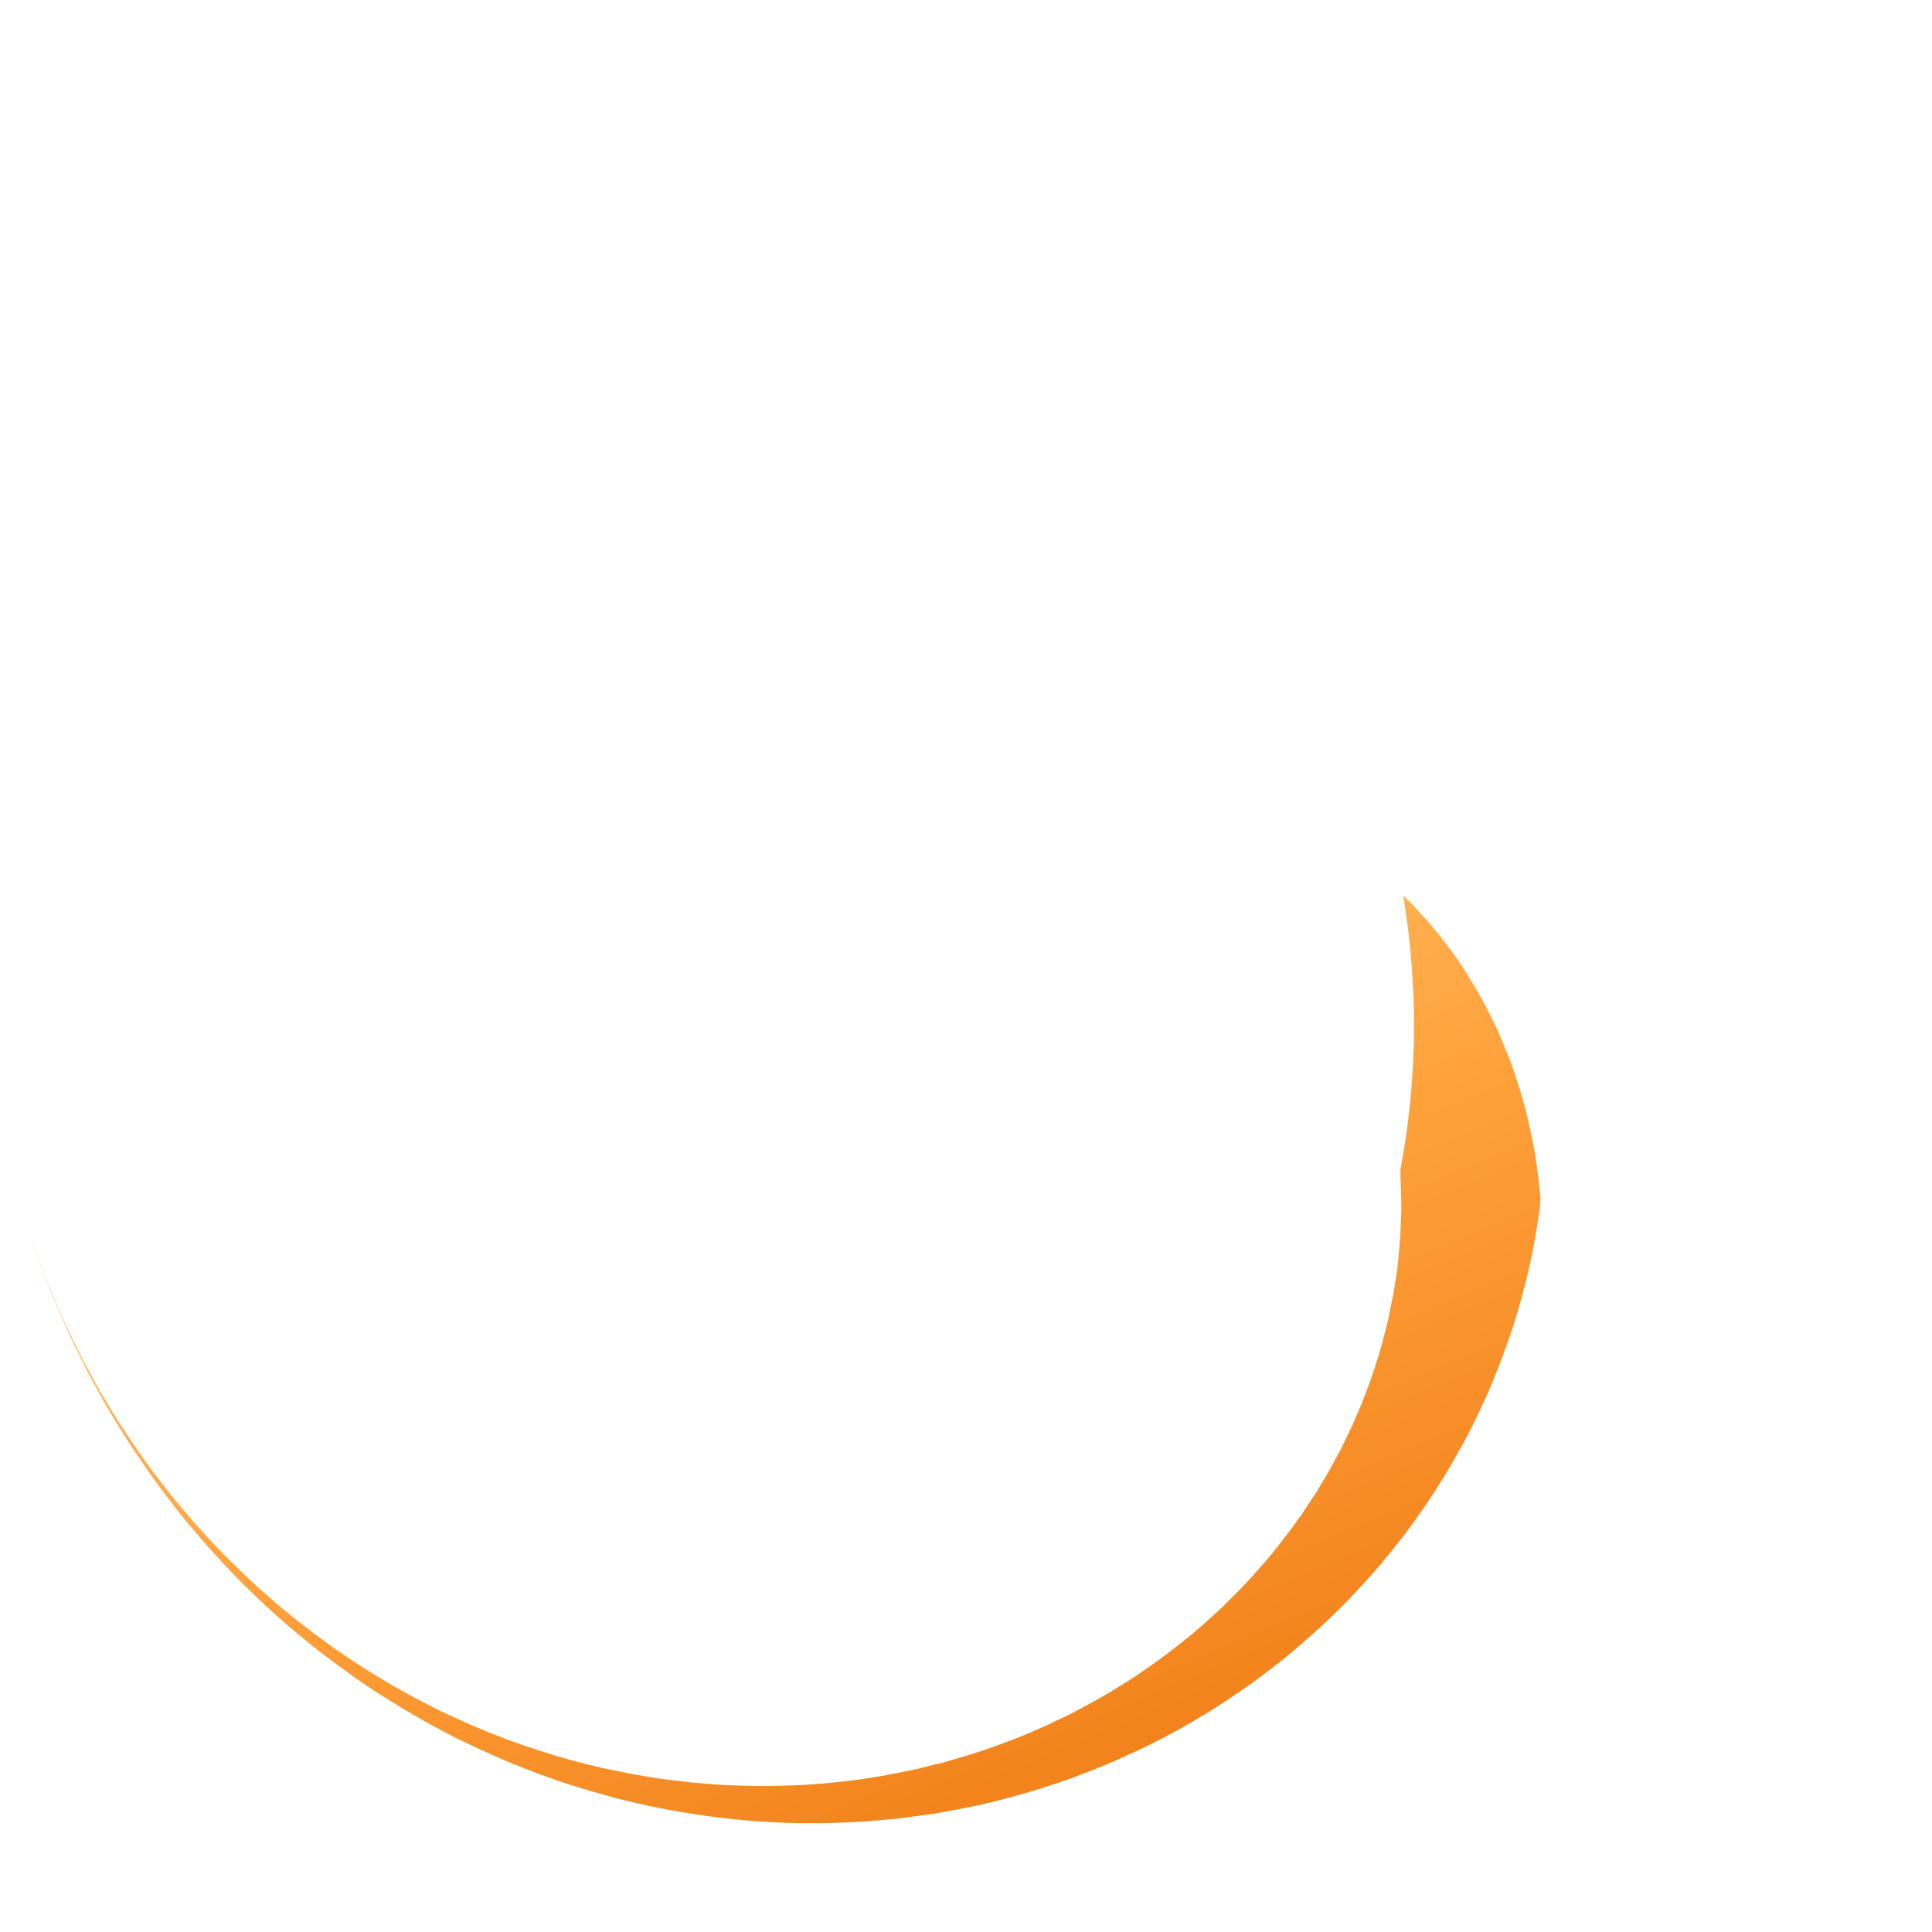
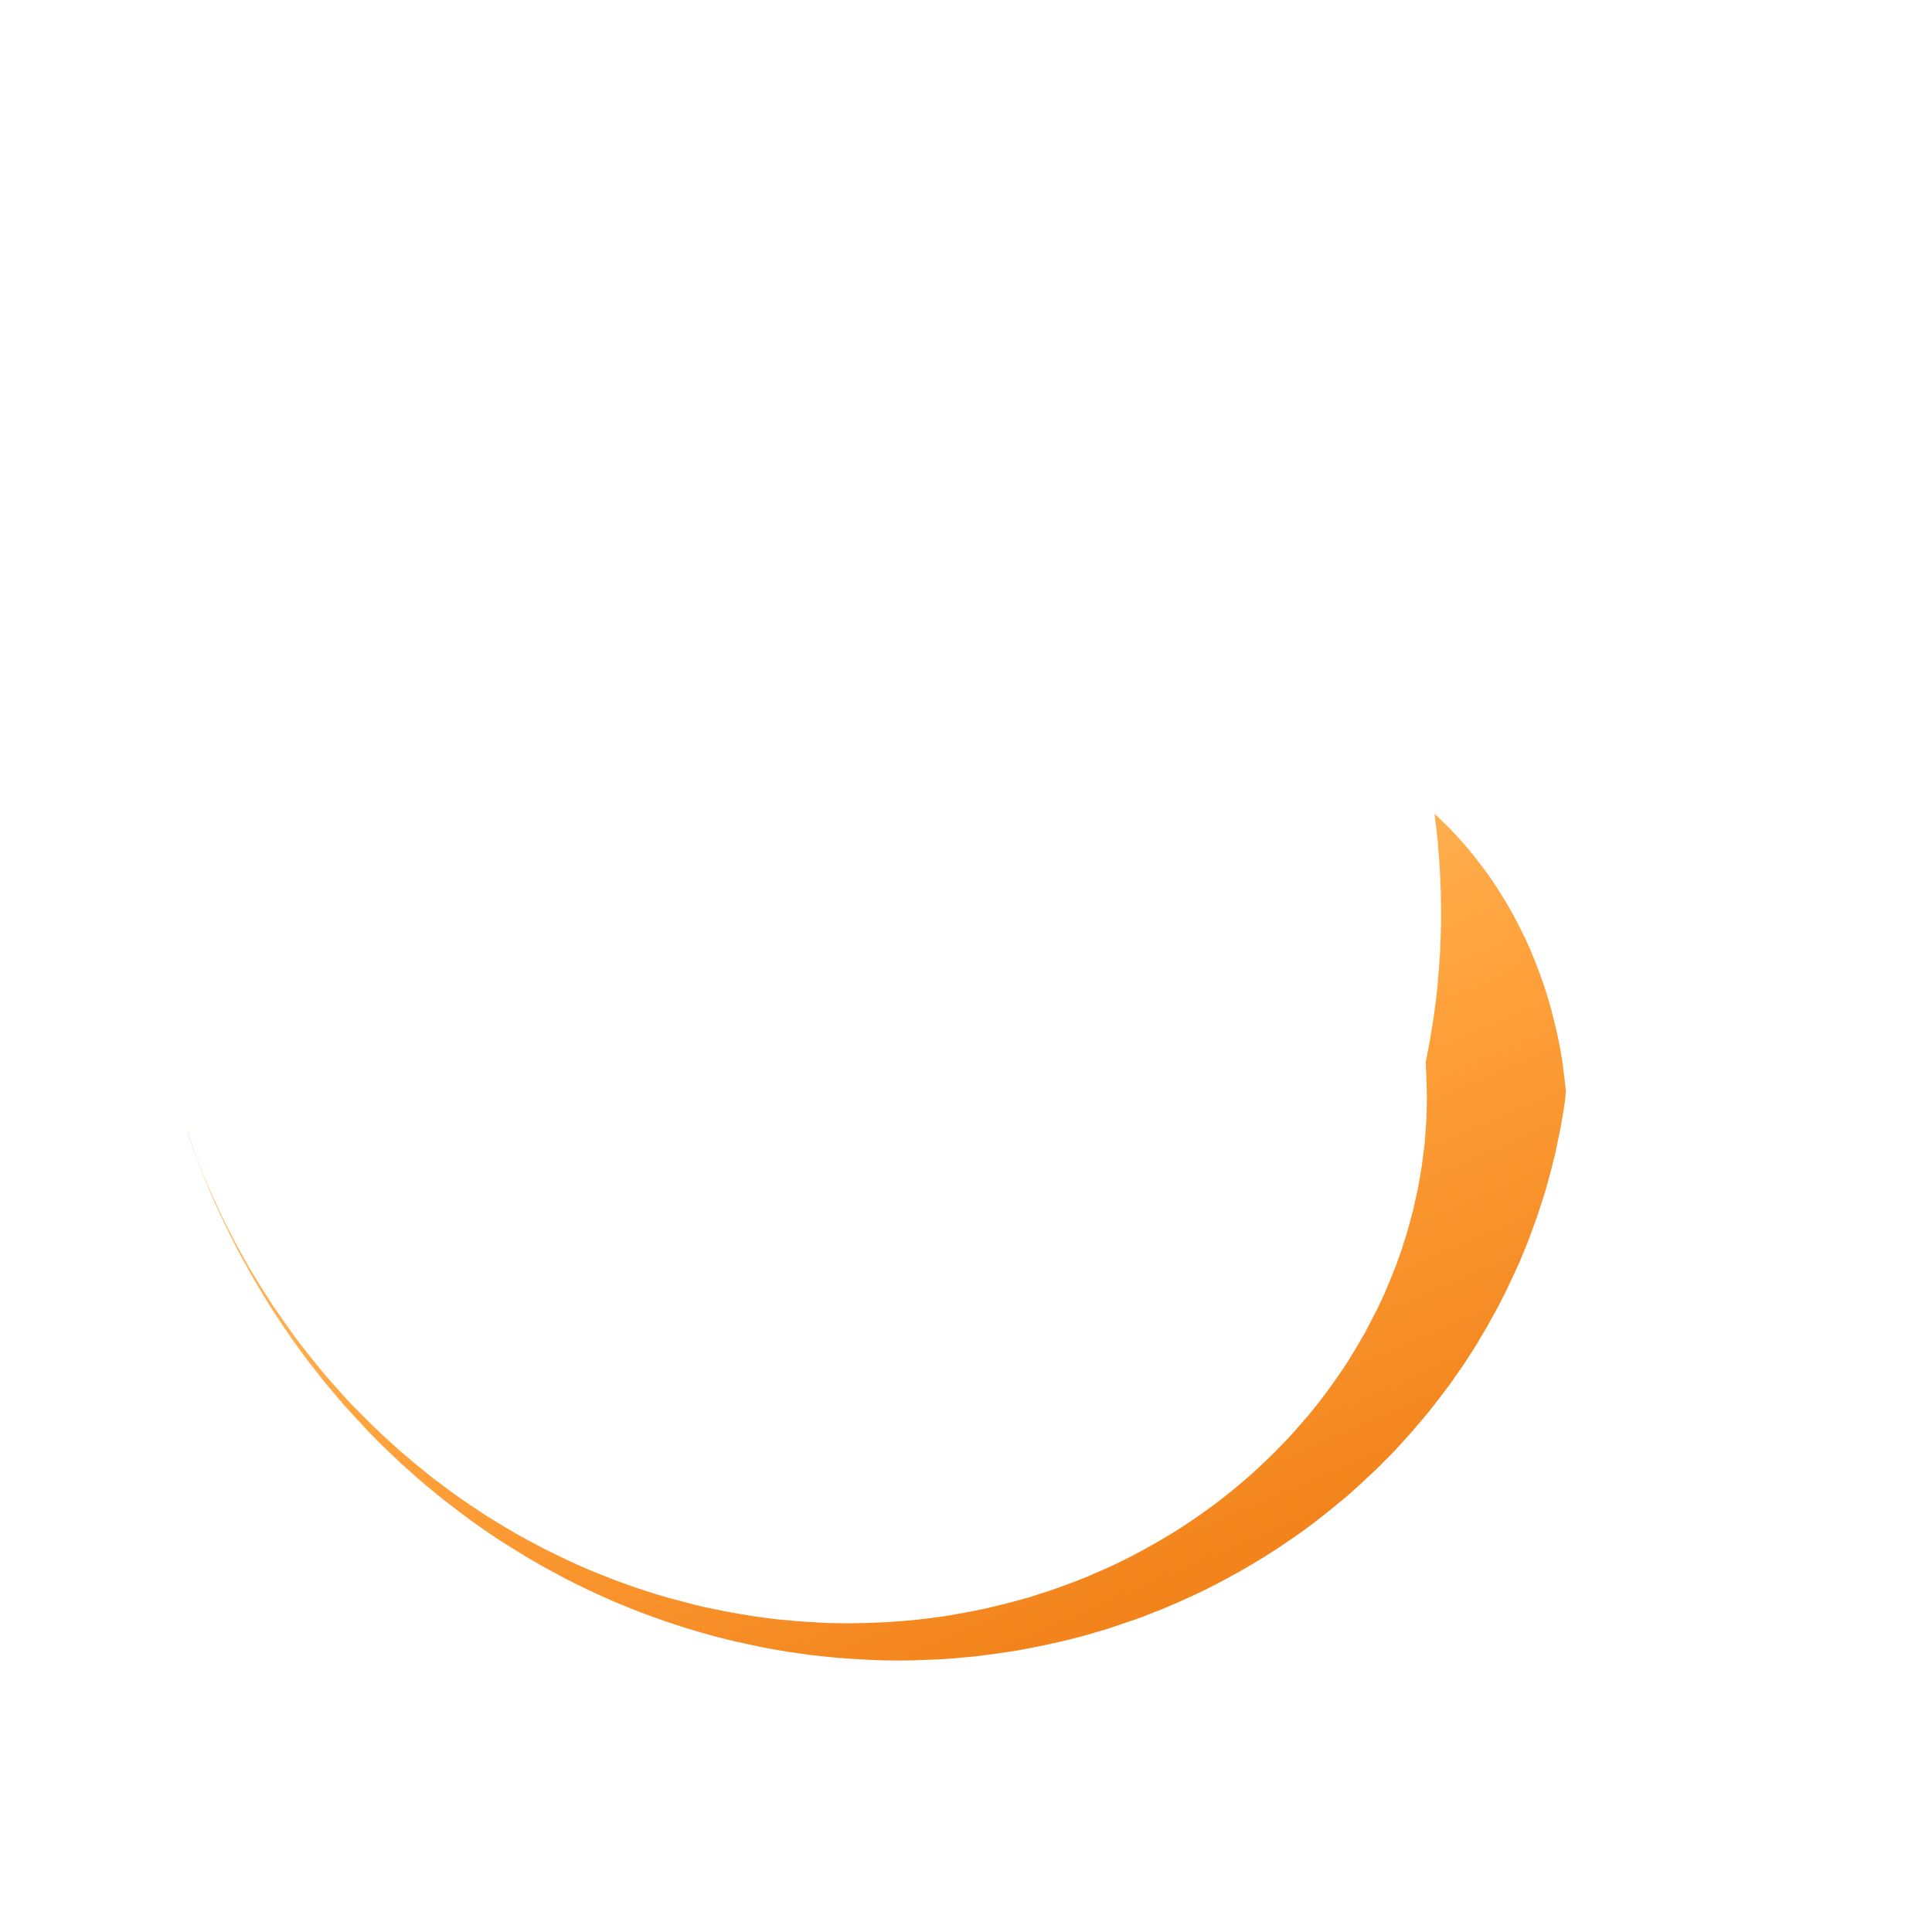
<svg xmlns="http://www.w3.org/2000/svg" width="1024" height="1024" viewBox="0 0 1024 1024">
  <defs>
    <linearGradient id="chip" x1="0.15" y1="0" x2="0.85" y2="1">
      <stop offset="0" stop-color="#FFCE7C" />
      <stop offset="0.5" stop-color="#FFA23C" />
      <stop offset="1" stop-color="#EF7A12" />
    </linearGradient>
    <linearGradient id="work" x1="0.1" y1="0" x2="0.9" y2="1">
      <stop offset="0" stop-color="#F2F5FC" />
      <stop offset="1" stop-color="#94A5C2" />
    </linearGradient>
    <linearGradient id="tool" x1="0" y1="0" x2="1" y2="1">
      <stop offset="0" stop-color="#232838" />
      <stop offset="1" stop-color="#11131D" />
    </linearGradient>
  </defs>
-   <path d="M 743.7 474.6 L 747.2 478.0 L 750.5 481.5 L 753.8 485.1 L 757.1 488.7 L 760.3 492.5 L 763.4 496.3 L 766.4 500.2 L 769.4 504.2 L 772.3 508.2 L 775.1 512.4 L 777.8 516.6 L 780.4 520.9 L 783.0 525.2 L 785.5 529.7 L 787.9 534.2 L 790.2 538.7 L 792.5 543.3 L 794.6 548.0 L 796.6 552.8 L 798.6 557.6 L 800.5 562.4 L 802.3 567.4 L 803.9 572.3 L 805.5 577.3 L 807.0 582.4 L 808.4 587.5 L 809.7 592.7 L 810.9 597.9 L 812.0 603.1 L 813.0 608.4 L 813.9 613.7 L 814.7 619.0 L 815.4 624.4 L 816.0 629.8 L 816.5 635.3 L 816.1 640.5 L 815.3 645.8 L 814.5 651.0 L 813.6 656.2 L 812.7 661.4 L 811.6 666.6 L 810.5 671.8 L 809.3 677.0 L 808.0 682.1 L 806.6 687.3 L 805.2 692.4 L 803.7 697.5 L 802.1 702.6 L 800.4 707.7 L 798.6 712.8 L 796.8 717.9 L 794.9 722.9 L 792.9 727.9 L 790.9 732.9 L 788.8 737.9 L 786.5 742.8 L 784.3 747.7 L 781.9 752.6 L 779.5 757.5 L 777.0 762.3 L 774.4 767.1 L 771.7 771.8 L 769.0 776.6 L 766.2 781.3 L 763.3 785.9 L 760.4 790.6 L 757.4 795.1 L 754.3 799.7 L 751.1 804.2 L 747.9 808.7 L 744.6 813.1 L 741.2 817.5 L 737.8 821.8 L 734.2 826.1 L 730.7 830.4 L 727.0 834.6 L 723.3 838.7 L 719.5 842.8 L 715.7 846.9 L 711.8 850.9 L 707.8 854.8 L 703.8 858.7 L 699.7 862.5 L 695.5 866.3 L 691.3 870.0 L 687.0 873.7 L 682.7 877.3 L 678.3 880.9 L 673.8 884.4 L 669.3 887.8 L 664.8 891.2 L 660.1 894.5 L 655.4 897.7 L 650.7 900.9 L 645.9 904.0 L 641.1 907.1 L 636.2 910.0 L 631.2 913.0 L 626.3 915.8 L 621.2 918.6 L 616.1 921.3 L 611.0 923.9 L 605.8 926.5 L 600.6 928.9 L 595.3 931.3 L 590.0 933.7 L 584.7 935.9 L 579.3 938.1 L 573.8 940.2 L 568.4 942.3 L 562.9 944.2 L 557.3 946.1 L 551.7 947.9 L 546.1 949.6 L 540.5 951.2 L 534.8 952.8 L 529.1 954.3 L 523.4 955.7 L 517.6 957.0 L 511.8 958.2 L 506.0 959.3 L 500.1 960.4 L 494.3 961.4 L 488.4 962.2 L 482.5 963.0 L 476.5 963.8 L 470.6 964.4 L 464.6 964.9 L 458.6 965.4 L 452.6 965.7 L 446.6 966.0 L 440.6 966.2 L 434.6 966.3 L 428.5 966.3 L 422.5 966.3 L 416.4 966.1 L 410.3 965.8 L 404.3 965.5 L 398.2 965.1 L 392.1 964.5 L 386.0 963.9 L 379.9 963.2 L 373.9 962.4 L 367.8 961.5 L 361.7 960.5 L 355.7 959.5 L 349.6 958.3 L 343.6 957.1 L 337.5 955.7 L 331.5 954.3 L 325.5 952.8 L 319.5 951.1 L 313.5 949.4 L 307.5 947.6 L 301.6 945.8 L 295.7 943.8 L 289.7 941.7 L 283.9 939.6 L 278.0 937.3 L 272.2 935.0 L 266.3 932.5 L 260.6 930.0 L 254.8 927.4 L 249.1 924.7 L 243.4 922.0 L 237.7 919.1 L 232.1 916.1 L 226.5 913.1 L 220.9 909.9 L 215.4 906.7 L 209.9 903.4 L 204.5 900.0 L 199.1 896.6 L 193.7 893.0 L 188.4 889.4 L 183.2 885.6 L 177.9 881.8 L 172.8 877.9 L 167.6 874.0 L 162.6 869.9 L 157.6 865.8 L 152.6 861.6 L 147.7 857.3 L 142.8 852.9 L 138.0 848.4 L 133.3 843.9 L 128.6 839.3 L 124.0 834.6 L 119.5 829.9 L 115.0 825.0 L 110.5 820.1 L 106.2 815.1 L 101.9 810.1 L 97.6 805.0 L 93.5 799.8 L 89.4 794.5 L 85.4 789.2 L 81.4 783.8 L 77.6 778.3 L 73.8 772.8 L 70.0 767.2 L 66.4 761.6 L 62.8 755.9 L 59.3 750.1 L 55.9 744.3 L 52.6 738.4 L 49.3 732.4 L 46.1 726.4 L 43.1 720.3 L 40.1 714.2 L 37.1 708.0 L 34.3 701.8 L 31.6 695.5 L 28.9 689.2 L 26.3 682.8 L 23.8 676.4 L 21.4 669.9 L 19.1 663.4 L 16.9 656.8 L 14.8 650.2 L 14.8 650.2 L 16.9 656.8 L 19.2 663.4 L 21.5 669.9 L 23.9 676.4 L 26.5 682.8 L 29.1 689.1 L 31.8 695.4 L 34.6 701.7 L 37.6 707.9 L 40.6 714.0 L 43.6 720.1 L 46.8 726.1 L 50.1 732.1 L 53.4 738.0 L 56.9 743.8 L 60.4 749.6 L 64.0 755.3 L 67.7 760.9 L 71.5 766.5 L 75.3 772.0 L 79.2 777.4 L 83.2 782.8 L 87.3 788.1 L 91.4 793.3 L 95.6 798.4 L 99.9 803.5 L 104.3 808.5 L 108.7 813.4 L 113.2 818.2 L 117.8 823.0 L 122.4 827.6 L 127.1 832.2 L 131.8 836.7 L 136.6 841.2 L 141.5 845.5 L 146.4 849.8 L 151.3 853.9 L 156.4 858.0 L 161.5 862.0 L 166.6 865.9 L 171.8 869.7 L 177.0 873.5 L 182.3 877.1 L 187.6 880.7 L 192.9 884.1 L 198.3 887.5 L 203.8 890.8 L 209.3 894.0 L 214.8 897.1 L 220.3 900.1 L 225.9 903.0 L 231.5 905.9 L 237.2 908.6 L 242.9 911.2 L 248.6 913.8 L 254.3 916.2 L 260.1 918.6 L 265.8 920.8 L 271.6 923.0 L 277.5 925.1 L 283.3 927.0 L 289.2 928.9 L 295.0 930.7 L 300.9 932.4 L 306.8 934.0 L 312.7 935.5 L 318.6 936.9 L 324.6 938.2 L 330.5 939.4 L 336.4 940.5 L 342.3 941.5 L 348.3 942.5 L 354.2 943.3 L 360.2 944.0 L 366.1 944.7 L 372.0 945.2 L 377.9 945.7 L 383.8 946.1 L 389.8 946.3 L 395.6 946.5 L 401.5 946.6 L 407.4 946.6 L 413.2 946.5 L 419.1 946.3 L 424.9 946.1 L 430.7 945.7 L 436.5 945.3 L 442.2 944.7 L 448.0 944.1 L 453.7 943.4 L 459.3 942.6 L 465.0 941.7 L 470.6 940.7 L 476.2 939.6 L 481.8 938.5 L 487.3 937.3 L 492.8 935.9 L 498.2 934.6 L 503.7 933.1 L 509.0 931.5 L 514.4 929.9 L 519.7 928.2 L 525.0 926.4 L 530.2 924.5 L 535.3 922.6 L 540.5 920.6 L 545.6 918.5 L 550.6 916.3 L 555.6 914.1 L 560.5 911.7 L 565.4 909.4 L 570.3 906.9 L 575.0 904.4 L 579.8 901.8 L 584.5 899.1 L 589.1 896.4 L 593.6 893.6 L 598.2 890.8 L 602.6 887.9 L 607.0 884.9 L 611.3 881.9 L 615.6 878.8 L 619.8 875.6 L 624.0 872.4 L 628.0 869.2 L 632.1 865.9 L 636.0 862.5 L 639.9 859.1 L 643.7 855.6 L 647.5 852.1 L 651.2 848.5 L 654.8 844.9 L 658.4 841.2 L 661.9 837.5 L 665.3 833.8 L 668.6 830.0 L 671.9 826.2 L 675.1 822.3 L 678.2 818.4 L 681.3 814.4 L 684.3 810.5 L 687.2 806.4 L 690.1 802.4 L 692.8 798.3 L 695.5 794.2 L 698.2 790.1 L 700.7 785.9 L 703.2 781.7 L 705.6 777.5 L 707.9 773.2 L 710.2 769.0 L 712.3 764.7 L 714.4 760.4 L 716.5 756.1 L 718.4 751.7 L 720.3 747.3 L 722.1 743.0 L 723.8 738.6 L 725.4 734.2 L 727.0 729.8 L 728.5 725.4 L 729.9 720.9 L 731.3 716.5 L 732.5 712.1 L 733.7 707.6 L 734.8 703.2 L 735.9 698.7 L 736.8 694.3 L 737.7 689.8 L 738.6 685.4 L 739.3 680.9 L 740.0 676.5 L 740.6 672.1 L 741.1 667.6 L 741.5 663.2 L 741.9 658.8 L 742.2 654.4 L 742.4 650.0 L 742.6 645.6 L 742.7 641.3 L 742.7 636.9 L 742.6 632.6 L 742.5 628.3 L 742.3 624.0 L 742.3 619.8 L 743.0 615.7 L 743.7 611.7 L 744.4 607.6 L 745.0 603.6 L 745.6 599.5 L 746.1 595.4 L 746.6 591.3 L 747.1 587.2 L 747.5 583.1 L 747.9 579.0 L 748.2 574.9 L 748.5 570.8 L 748.8 566.7 L 749.0 562.6 L 749.1 558.4 L 749.3 554.3 L 749.4 550.2 L 749.4 546.0 L 749.4 541.9 L 749.4 537.7 L 749.3 533.5 L 749.2 529.4 L 749.0 525.2 L 748.8 521.0 L 748.5 516.8 L 748.3 512.6 L 747.9 508.4 L 747.6 504.2 L 747.1 500.0 L 746.7 495.8 L 746.2 491.6 L 745.6 487.3 L 745.0 483.1 L 744.4 478.8 L 743.7 474.6 Z" fill="url(#chip)" />
+   <path d="M 760.3 431.3 L 763.6 434.4 L 766.8 437.5 L 769.9 440.7 L 773.0 444.0 L 776.0 447.4 L 779.0 450.9 L 781.8 454.4 L 784.6 458.1 L 787.4 461.7 L 790.1 465.5 L 792.7 469.4 L 795.2 473.3 L 797.6 477.2 L 800.0 481.3 L 802.3 485.4 L 804.5 489.6 L 806.6 493.8 L 808.7 498.1 L 810.7 502.4 L 812.5 506.8 L 814.3 511.3 L 816.0 515.8 L 817.7 520.4 L 819.2 525.0 L 820.6 529.6 L 822.0 534.3 L 823.2 539.1 L 824.4 543.9 L 825.5 548.7 L 826.5 553.6 L 827.4 558.4 L 828.2 563.4 L 828.8 568.3 L 829.4 573.3 L 830.0 578.3 L 829.5 583.2 L 828.8 588.0 L 828.0 592.8 L 827.2 597.5 L 826.2 602.3 L 825.2 607.1 L 824.2 611.9 L 823.0 616.6 L 821.8 621.3 L 820.5 626.1 L 819.2 630.8 L 817.7 635.5 L 816.2 640.2 L 814.7 644.8 L 813.0 649.5 L 811.3 654.1 L 809.6 658.7 L 807.7 663.3 L 805.8 667.9 L 803.8 672.4 L 801.7 676.9 L 799.6 681.4 L 797.4 685.9 L 795.2 690.3 L 792.8 694.8 L 790.4 699.1 L 788.0 703.5 L 785.4 707.8 L 782.9 712.1 L 780.2 716.4 L 777.5 720.6 L 774.7 724.8 L 771.8 728.9 L 768.9 733.1 L 765.9 737.1 L 762.8 741.2 L 759.7 745.2 L 756.6 749.1 L 753.3 753.0 L 750.0 756.9 L 746.7 760.7 L 743.2 764.5 L 739.8 768.3 L 736.2 772.0 L 732.6 775.6 L 729.0 779.2 L 725.2 782.7 L 721.5 786.2 L 717.6 789.7 L 713.8 793.1 L 709.8 796.4 L 705.8 799.7 L 701.8 802.9 L 697.7 806.1 L 693.6 809.2 L 689.4 812.3 L 685.1 815.3 L 680.8 818.2 L 676.5 821.1 L 672.1 823.9 L 667.6 826.7 L 663.1 829.4 L 658.6 832.0 L 654.0 834.6 L 649.4 837.1 L 644.7 839.6 L 640.0 842.0 L 635.3 844.3 L 630.5 846.5 L 625.7 848.7 L 620.8 850.8 L 615.9 852.9 L 611.0 854.8 L 606.0 856.8 L 601.0 858.6 L 595.9 860.3 L 590.9 862.0 L 585.8 863.7 L 580.6 865.2 L 575.5 866.7 L 570.3 868.1 L 565.1 869.4 L 559.8 870.6 L 554.5 871.8 L 549.2 872.9 L 543.9 873.9 L 538.6 874.9 L 533.2 875.7 L 527.8 876.5 L 522.4 877.2 L 517.0 877.9 L 511.6 878.4 L 506.1 878.9 L 500.7 879.3 L 495.2 879.6 L 489.7 879.8 L 484.2 880.0 L 478.7 880.1 L 473.2 880.1 L 467.6 880.0 L 462.1 879.8 L 456.6 879.5 L 451.0 879.2 L 445.5 878.8 L 440.0 878.3 L 434.4 877.7 L 428.9 877.1 L 423.3 876.3 L 417.8 875.5 L 412.3 874.6 L 406.7 873.6 L 401.2 872.5 L 395.7 871.3 L 390.2 870.1 L 384.7 868.8 L 379.2 867.4 L 373.8 865.9 L 368.3 864.3 L 362.9 862.7 L 357.4 860.9 L 352.0 859.1 L 346.7 857.2 L 341.3 855.2 L 336.0 853.2 L 330.6 851.0 L 325.3 848.8 L 320.1 846.5 L 314.8 844.1 L 309.6 841.6 L 304.4 839.1 L 299.3 836.5 L 294.1 833.7 L 289.1 831.0 L 284.0 828.1 L 279.0 825.2 L 274.0 822.1 L 269.0 819.0 L 264.1 815.9 L 259.2 812.6 L 254.4 809.3 L 249.6 805.9 L 244.9 802.4 L 240.2 798.8 L 235.5 795.2 L 230.9 791.5 L 226.3 787.7 L 221.8 783.9 L 217.4 779.9 L 212.9 776.0 L 208.6 771.9 L 204.3 767.8 L 200.0 763.6 L 195.8 759.3 L 191.7 754.9 L 187.6 750.5 L 183.6 746.1 L 179.6 741.5 L 175.7 736.9 L 171.8 732.3 L 168.1 727.5 L 164.3 722.7 L 160.7 717.9 L 157.1 713.0 L 153.6 708.0 L 150.1 702.9 L 146.7 697.8 L 143.4 692.7 L 140.2 687.5 L 137.0 682.2 L 133.9 676.9 L 130.9 671.5 L 127.9 666.1 L 125.0 660.6 L 122.2 655.1 L 119.5 649.5 L 116.8 643.9 L 114.2 638.2 L 111.7 632.5 L 109.3 626.7 L 107.0 620.9 L 104.7 615.1 L 102.5 609.2 L 100.4 603.3 L 98.4 597.3 L 96.5 591.3 L 96.5 591.3 L 98.4 597.3 L 100.5 603.2 L 102.6 609.2 L 104.8 615.1 L 107.1 620.9 L 109.5 626.7 L 112.0 632.4 L 114.6 638.1 L 117.2 643.8 L 120.0 649.4 L 122.8 654.9 L 125.7 660.4 L 128.7 665.8 L 131.7 671.2 L 134.9 676.5 L 138.1 681.7 L 141.4 686.9 L 144.7 692.1 L 148.2 697.1 L 151.7 702.1 L 155.2 707.1 L 158.9 712.0 L 162.6 716.8 L 166.4 721.5 L 170.2 726.2 L 174.1 730.8 L 178.1 735.3 L 182.1 739.8 L 186.2 744.2 L 190.4 748.5 L 194.6 752.7 L 198.9 756.9 L 203.2 761.0 L 207.6 765.0 L 212.0 769.0 L 216.5 772.8 L 221.0 776.6 L 225.6 780.3 L 230.2 784.0 L 234.9 787.5 L 239.6 791.0 L 244.4 794.4 L 249.2 797.7 L 254.0 800.9 L 258.9 804.1 L 263.9 807.1 L 268.8 810.1 L 273.8 813.0 L 278.8 815.8 L 283.9 818.5 L 289.0 821.2 L 294.1 823.7 L 299.3 826.2 L 304.4 828.6 L 309.6 830.9 L 314.8 833.1 L 320.1 835.2 L 325.4 837.3 L 330.6 839.2 L 335.9 841.1 L 341.3 842.9 L 346.6 844.6 L 351.9 846.2 L 357.3 847.7 L 362.7 849.1 L 368.0 850.5 L 373.4 851.8 L 378.8 852.9 L 384.2 854.0 L 389.6 855.0 L 395.0 855.9 L 400.4 856.8 L 405.8 857.5 L 411.2 858.2 L 416.6 858.7 L 422.0 859.2 L 427.4 859.6 L 432.8 859.9 L 438.1 860.2 L 443.5 860.3 L 448.8 860.4 L 454.2 860.3 L 459.5 860.2 L 464.8 860.0 L 470.1 859.8 L 475.3 859.4 L 480.6 859.0 L 485.8 858.5 L 491.0 857.9 L 496.2 857.2 L 501.4 856.5 L 506.5 855.6 L 511.6 854.7 L 516.7 853.7 L 521.7 852.7 L 526.7 851.5 L 531.7 850.3 L 536.7 849.0 L 541.6 847.7 L 546.5 846.3 L 551.3 844.7 L 556.1 843.2 L 560.9 841.5 L 565.6 839.8 L 570.3 838.0 L 575.0 836.2 L 579.6 834.2 L 584.2 832.2 L 588.7 830.2 L 593.1 828.1 L 597.6 825.9 L 602.0 823.6 L 606.3 821.3 L 610.6 818.9 L 614.8 816.5 L 619.0 814.0 L 623.1 811.5 L 627.2 808.9 L 631.2 806.2 L 635.2 803.5 L 639.1 800.7 L 643.0 797.9 L 646.8 795.0 L 650.5 792.1 L 654.2 789.1 L 657.8 786.1 L 661.4 783.0 L 664.9 779.9 L 668.3 776.7 L 671.7 773.5 L 675.1 770.2 L 678.3 766.9 L 681.5 763.6 L 684.7 760.2 L 687.7 756.8 L 690.7 753.3 L 693.7 749.9 L 696.6 746.3 L 699.4 742.8 L 702.1 739.2 L 704.8 735.6 L 707.4 731.9 L 710.0 728.2 L 712.5 724.5 L 714.9 720.8 L 717.2 717.0 L 719.5 713.2 L 721.7 709.4 L 723.9 705.6 L 725.9 701.7 L 727.9 697.8 L 729.9 693.9 L 731.8 690.0 L 733.6 686.1 L 735.3 682.1 L 736.9 678.2 L 738.5 674.2 L 740.1 670.2 L 741.5 666.3 L 742.9 662.3 L 744.2 658.2 L 745.5 654.2 L 746.6 650.2 L 747.7 646.2 L 748.8 642.2 L 749.7 638.1 L 750.6 634.1 L 751.5 630.1 L 752.2 626.1 L 752.9 622.0 L 753.6 618.0 L 754.1 614.0 L 754.6 610.0 L 755.1 606.0 L 755.4 602.0 L 755.7 598.0 L 756.0 594.0 L 756.1 590.1 L 756.2 586.1 L 756.3 582.2 L 756.2 578.3 L 756.1 574.4 L 756.0 570.5 L 755.8 566.6 L 755.7 562.8 L 756.4 559.2 L 757.1 555.6 L 757.8 551.9 L 758.4 548.3 L 759.0 544.6 L 759.6 541.0 L 760.1 537.3 L 760.6 533.6 L 761.1 530.0 L 761.5 526.3 L 761.9 522.6 L 762.2 518.9 L 762.5 515.1 L 762.8 511.4 L 763.1 507.7 L 763.3 504.0 L 763.4 500.2 L 763.6 496.5 L 763.7 492.7 L 763.8 488.9 L 763.8 485.1 L 763.8 481.4 L 763.7 477.6 L 763.7 473.8 L 763.5 469.9 L 763.4 466.1 L 763.2 462.3 L 763.0 458.5 L 762.7 454.6 L 762.4 450.7 L 762.1 446.9 L 761.7 443.0 L 761.3 439.1 L 760.8 435.2 L 760.3 431.3 Z" fill="url(#chip)" />
</svg>
